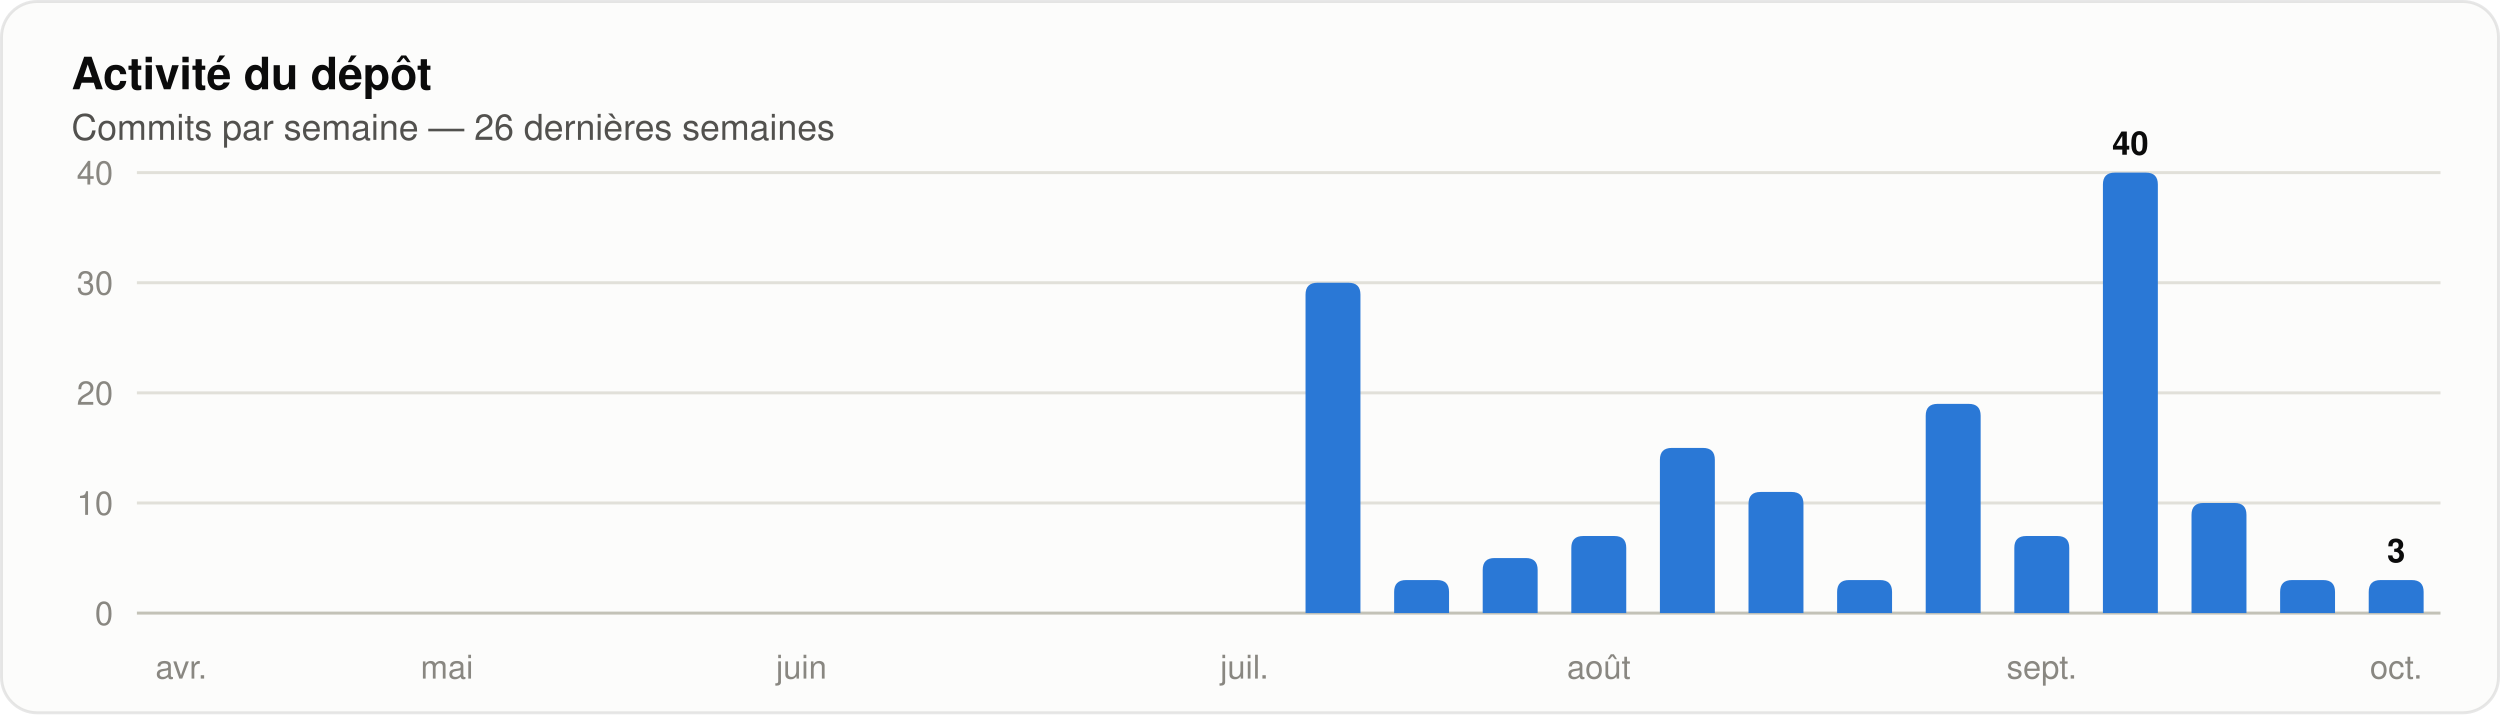
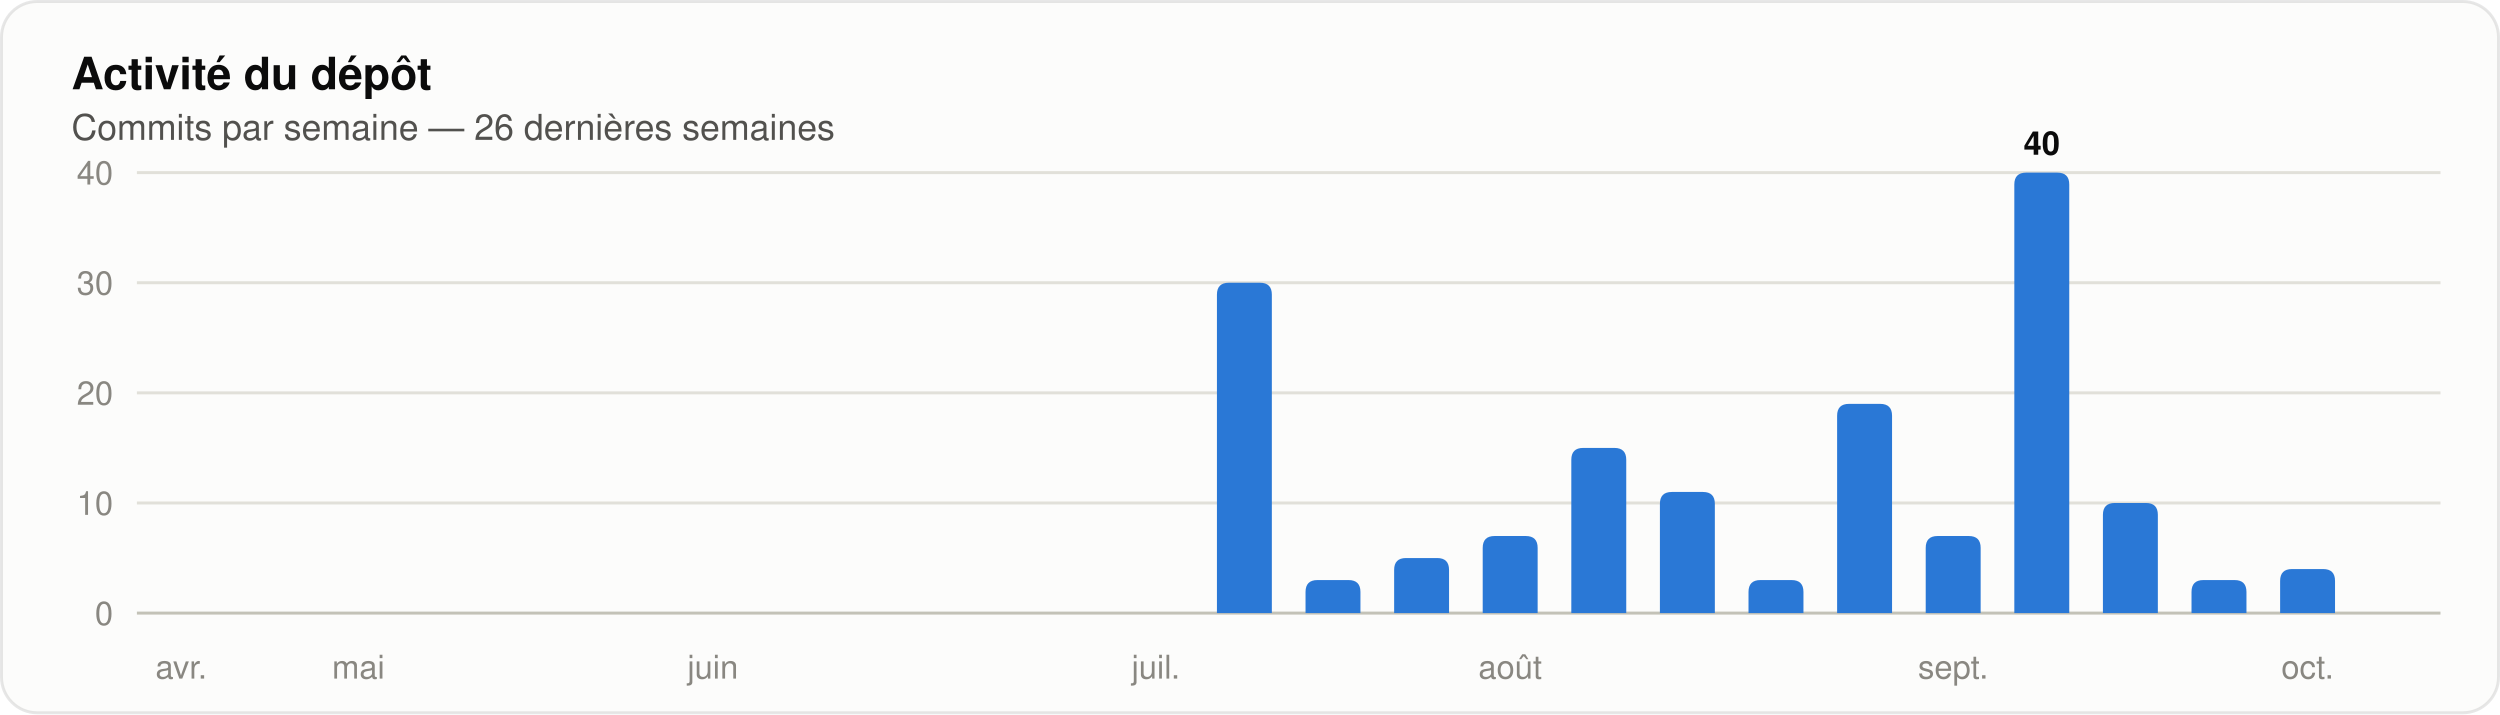
<svg xmlns="http://www.w3.org/2000/svg" width="840" height="240" viewBox="0 0 840 240" role="img" aria-label="Histogramme des commits par semaine sur les 26 dernières semaines" font-family="system-ui, 'Segoe UI', Ubuntu, Helvetica, Arial, sans-serif">
  <rect x="0.5" y="0.5" width="839" height="239" rx="12" fill="#fcfcfb" stroke="rgba(11,11,11,0.10)" />
  <text x="24" y="30" font-size="15" fill="#0b0b0b" font-weight="600">Activité du dépôt</text>
  <text x="24" y="47" font-size="12" fill="#52514e">Commits par semaine — 26 dernières semaines</text>
  <line x1="46" y1="206.0" x2="820" y2="206.0" stroke="#c3c2b7" stroke-width="1" />
  <text x="38" y="210" font-size="11" fill="#898781" text-anchor="end" font-variant-numeric="tabular-nums">0</text>
  <line x1="46" y1="169.0" x2="820" y2="169.0" stroke="#e1e0d9" stroke-width="1" />
  <text x="38" y="173" font-size="11" fill="#898781" text-anchor="end" font-variant-numeric="tabular-nums">10</text>
  <line x1="46" y1="132.0" x2="820" y2="132.0" stroke="#e1e0d9" stroke-width="1" />
  <text x="38" y="136" font-size="11" fill="#898781" text-anchor="end" font-variant-numeric="tabular-nums">20</text>
  <line x1="46" y1="95.0" x2="820" y2="95.0" stroke="#e1e0d9" stroke-width="1" />
  <text x="38" y="99" font-size="11" fill="#898781" text-anchor="end" font-variant-numeric="tabular-nums">30</text>
  <line x1="46" y1="58.0" x2="820" y2="58.0" stroke="#e1e0d9" stroke-width="1" />
  <text x="38" y="62" font-size="11" fill="#898781" text-anchor="end" font-variant-numeric="tabular-nums">40</text>
  <text x="60.885" y="228" font-size="11" fill="#898781" text-anchor="middle">avr.</text>
-   <text x="150.192" y="228" font-size="11" fill="#898781" text-anchor="middle">mai</text>
-   <text x="269.269" y="228" font-size="11" fill="#898781" text-anchor="middle">juin</text>
-   <text x="418.115" y="228" font-size="11" fill="#898781" text-anchor="middle">juil.</text>
-   <path d="M 438.66 206.00 V 99.00 Q 438.66 95.00 442.66 95.00 H 453.11 Q 457.11 95.00 457.11 99.00 V 206.00 Z" fill="#2a78d6" />
-   <path d="M 468.43 206.00 V 198.90 Q 468.43 194.90 472.43 194.90 H 482.88 Q 486.88 194.90 486.88 198.90 V 206.00 Z" fill="#2a78d6" />
-   <path d="M 498.19 206.00 V 191.50 Q 498.19 187.50 502.19 187.50 H 512.65 Q 516.65 187.50 516.65 191.50 V 206.00 Z" fill="#2a78d6" />
-   <path d="M 527.96 206.00 V 184.10 Q 527.96 180.10 531.96 180.10 H 542.42 Q 546.42 180.10 546.42 184.10 V 206.00 Z" fill="#2a78d6" />
-   <text x="537.192" y="228" font-size="11" fill="#898781" text-anchor="middle">août</text>
-   <path d="M 557.73 206.00 V 154.50 Q 557.73 150.50 561.73 150.50 H 572.19 Q 576.19 150.50 576.19 154.50 V 206.00 Z" fill="#2a78d6" />
-   <path d="M 587.50 206.00 V 169.30 Q 587.50 165.30 591.50 165.30 H 601.96 Q 605.96 165.30 605.96 169.30 V 206.00 Z" fill="#2a78d6" />
-   <path d="M 617.27 206.00 V 198.90 Q 617.27 194.90 621.27 194.90 H 631.73 Q 635.73 194.90 635.73 198.90 V 206.00 Z" fill="#2a78d6" />
-   <path d="M 647.04 206.00 V 139.70 Q 647.04 135.70 651.04 135.70 H 661.50 Q 665.50 135.70 665.50 139.70 V 206.00 Z" fill="#2a78d6" />
-   <path d="M 676.81 206.00 V 184.10 Q 676.81 180.10 680.81 180.10 H 691.27 Q 695.27 180.10 695.27 184.10 V 206.00 Z" fill="#2a78d6" />
-   <text x="686.038" y="228" font-size="11" fill="#898781" text-anchor="middle">sept.</text>
-   <path d="M 706.58 206.00 V 62.00 Q 706.58 58.00 710.58 58.00 H 721.04 Q 725.04 58.00 725.04 62.00 V 206.00 Z" fill="#2a78d6" />
-   <text x="715.808" y="52" font-size="11" fill="#0b0b0b" font-weight="600" text-anchor="middle">40</text>
-   <path d="M 736.35 206.00 V 173.00 Q 736.35 169.00 740.35 169.00 H 750.81 Q 754.81 169.00 754.81 173.00 V 206.00 Z" fill="#2a78d6" />
-   <path d="M 766.12 206.00 V 198.90 Q 766.12 194.90 770.12 194.90 H 780.57 Q 784.57 194.90 784.57 198.90 V 206.00 Z" fill="#2a78d6" />
-   <path d="M 795.89 206.00 V 198.90 Q 795.89 194.90 799.89 194.90 H 810.34 Q 814.34 194.90 814.34 198.90 V 206.00 Z" fill="#2a78d6" />
-   <text x="805.115" y="188.9" font-size="11" fill="#0b0b0b" font-weight="600" text-anchor="middle">3</text>
-   <text x="805.115" y="228" font-size="11" fill="#898781" text-anchor="middle">oct.</text>
+   <text x="120.423" y="228" font-size="11" fill="#898781" text-anchor="middle">mai</text>
+   <text x="239.5" y="228" font-size="11" fill="#898781" text-anchor="middle">juin</text>
+   <text x="388.346" y="228" font-size="11" fill="#898781" text-anchor="middle">juil.</text>
+   <path d="M 408.89 206.00 V 99.00 Q 408.89 95.00 412.89 95.00 H 423.34 Q 427.34 95.00 427.34 99.00 V 206.00 Z" fill="#2a78d6" />
+   <path d="M 438.66 206.00 V 198.90 Q 438.66 194.90 442.66 194.90 H 453.11 Q 457.11 194.90 457.11 198.90 V 206.00 Z" fill="#2a78d6" />
+   <path d="M 468.43 206.00 V 191.50 Q 468.43 187.50 472.43 187.50 H 482.88 Q 486.88 187.50 486.88 191.50 V 206.00 Z" fill="#2a78d6" />
+   <path d="M 498.19 206.00 V 184.10 Q 498.19 180.10 502.19 180.10 H 512.65 Q 516.65 180.10 516.65 184.10 V 206.00 Z" fill="#2a78d6" />
+   <text x="507.423" y="228" font-size="11" fill="#898781" text-anchor="middle">août</text>
+   <path d="M 527.96 206.00 V 154.50 Q 527.96 150.50 531.96 150.50 H 542.42 Q 546.42 150.50 546.42 154.50 V 206.00 Z" fill="#2a78d6" />
+   <path d="M 557.73 206.00 V 169.30 Q 557.73 165.30 561.73 165.30 H 572.19 Q 576.19 165.30 576.19 169.30 V 206.00 Z" fill="#2a78d6" />
+   <path d="M 587.50 206.00 V 198.90 Q 587.50 194.90 591.50 194.90 H 601.96 Q 605.96 194.90 605.96 198.90 V 206.00 Z" fill="#2a78d6" />
+   <path d="M 617.27 206.00 V 139.70 Q 617.27 135.70 621.27 135.70 H 631.73 Q 635.73 135.70 635.73 139.70 V 206.00 Z" fill="#2a78d6" />
+   <path d="M 647.04 206.00 V 184.10 Q 647.04 180.10 651.04 180.10 H 661.50 Q 665.50 180.10 665.50 184.10 V 206.00 Z" fill="#2a78d6" />
+   <text x="656.269" y="228" font-size="11" fill="#898781" text-anchor="middle">sept.</text>
+   <path d="M 676.81 206.00 V 62.00 Q 676.81 58.00 680.81 58.00 H 691.27 Q 695.27 58.00 695.27 62.00 V 206.00 Z" fill="#2a78d6" />
+   <text x="686.038" y="52" font-size="11" fill="#0b0b0b" font-weight="600" text-anchor="middle">40</text>
+   <path d="M 706.58 206.00 V 173.00 Q 706.58 169.00 710.58 169.00 H 721.04 Q 725.04 169.00 725.04 173.00 V 206.00 Z" fill="#2a78d6" />
+   <path d="M 736.35 206.00 V 198.90 Q 736.35 194.90 740.35 194.90 H 750.81 Q 754.81 194.90 754.81 198.90 V 206.00 Z" fill="#2a78d6" />
+   <path d="M 766.12 206.00 V 195.20 Q 766.12 191.20 770.12 191.20 H 780.57 Q 784.57 191.20 784.57 195.20 V 206.00 Z" fill="#2a78d6" />
+   <text x="775.346" y="228" font-size="11" fill="#898781" text-anchor="middle">oct.</text>
</svg>
